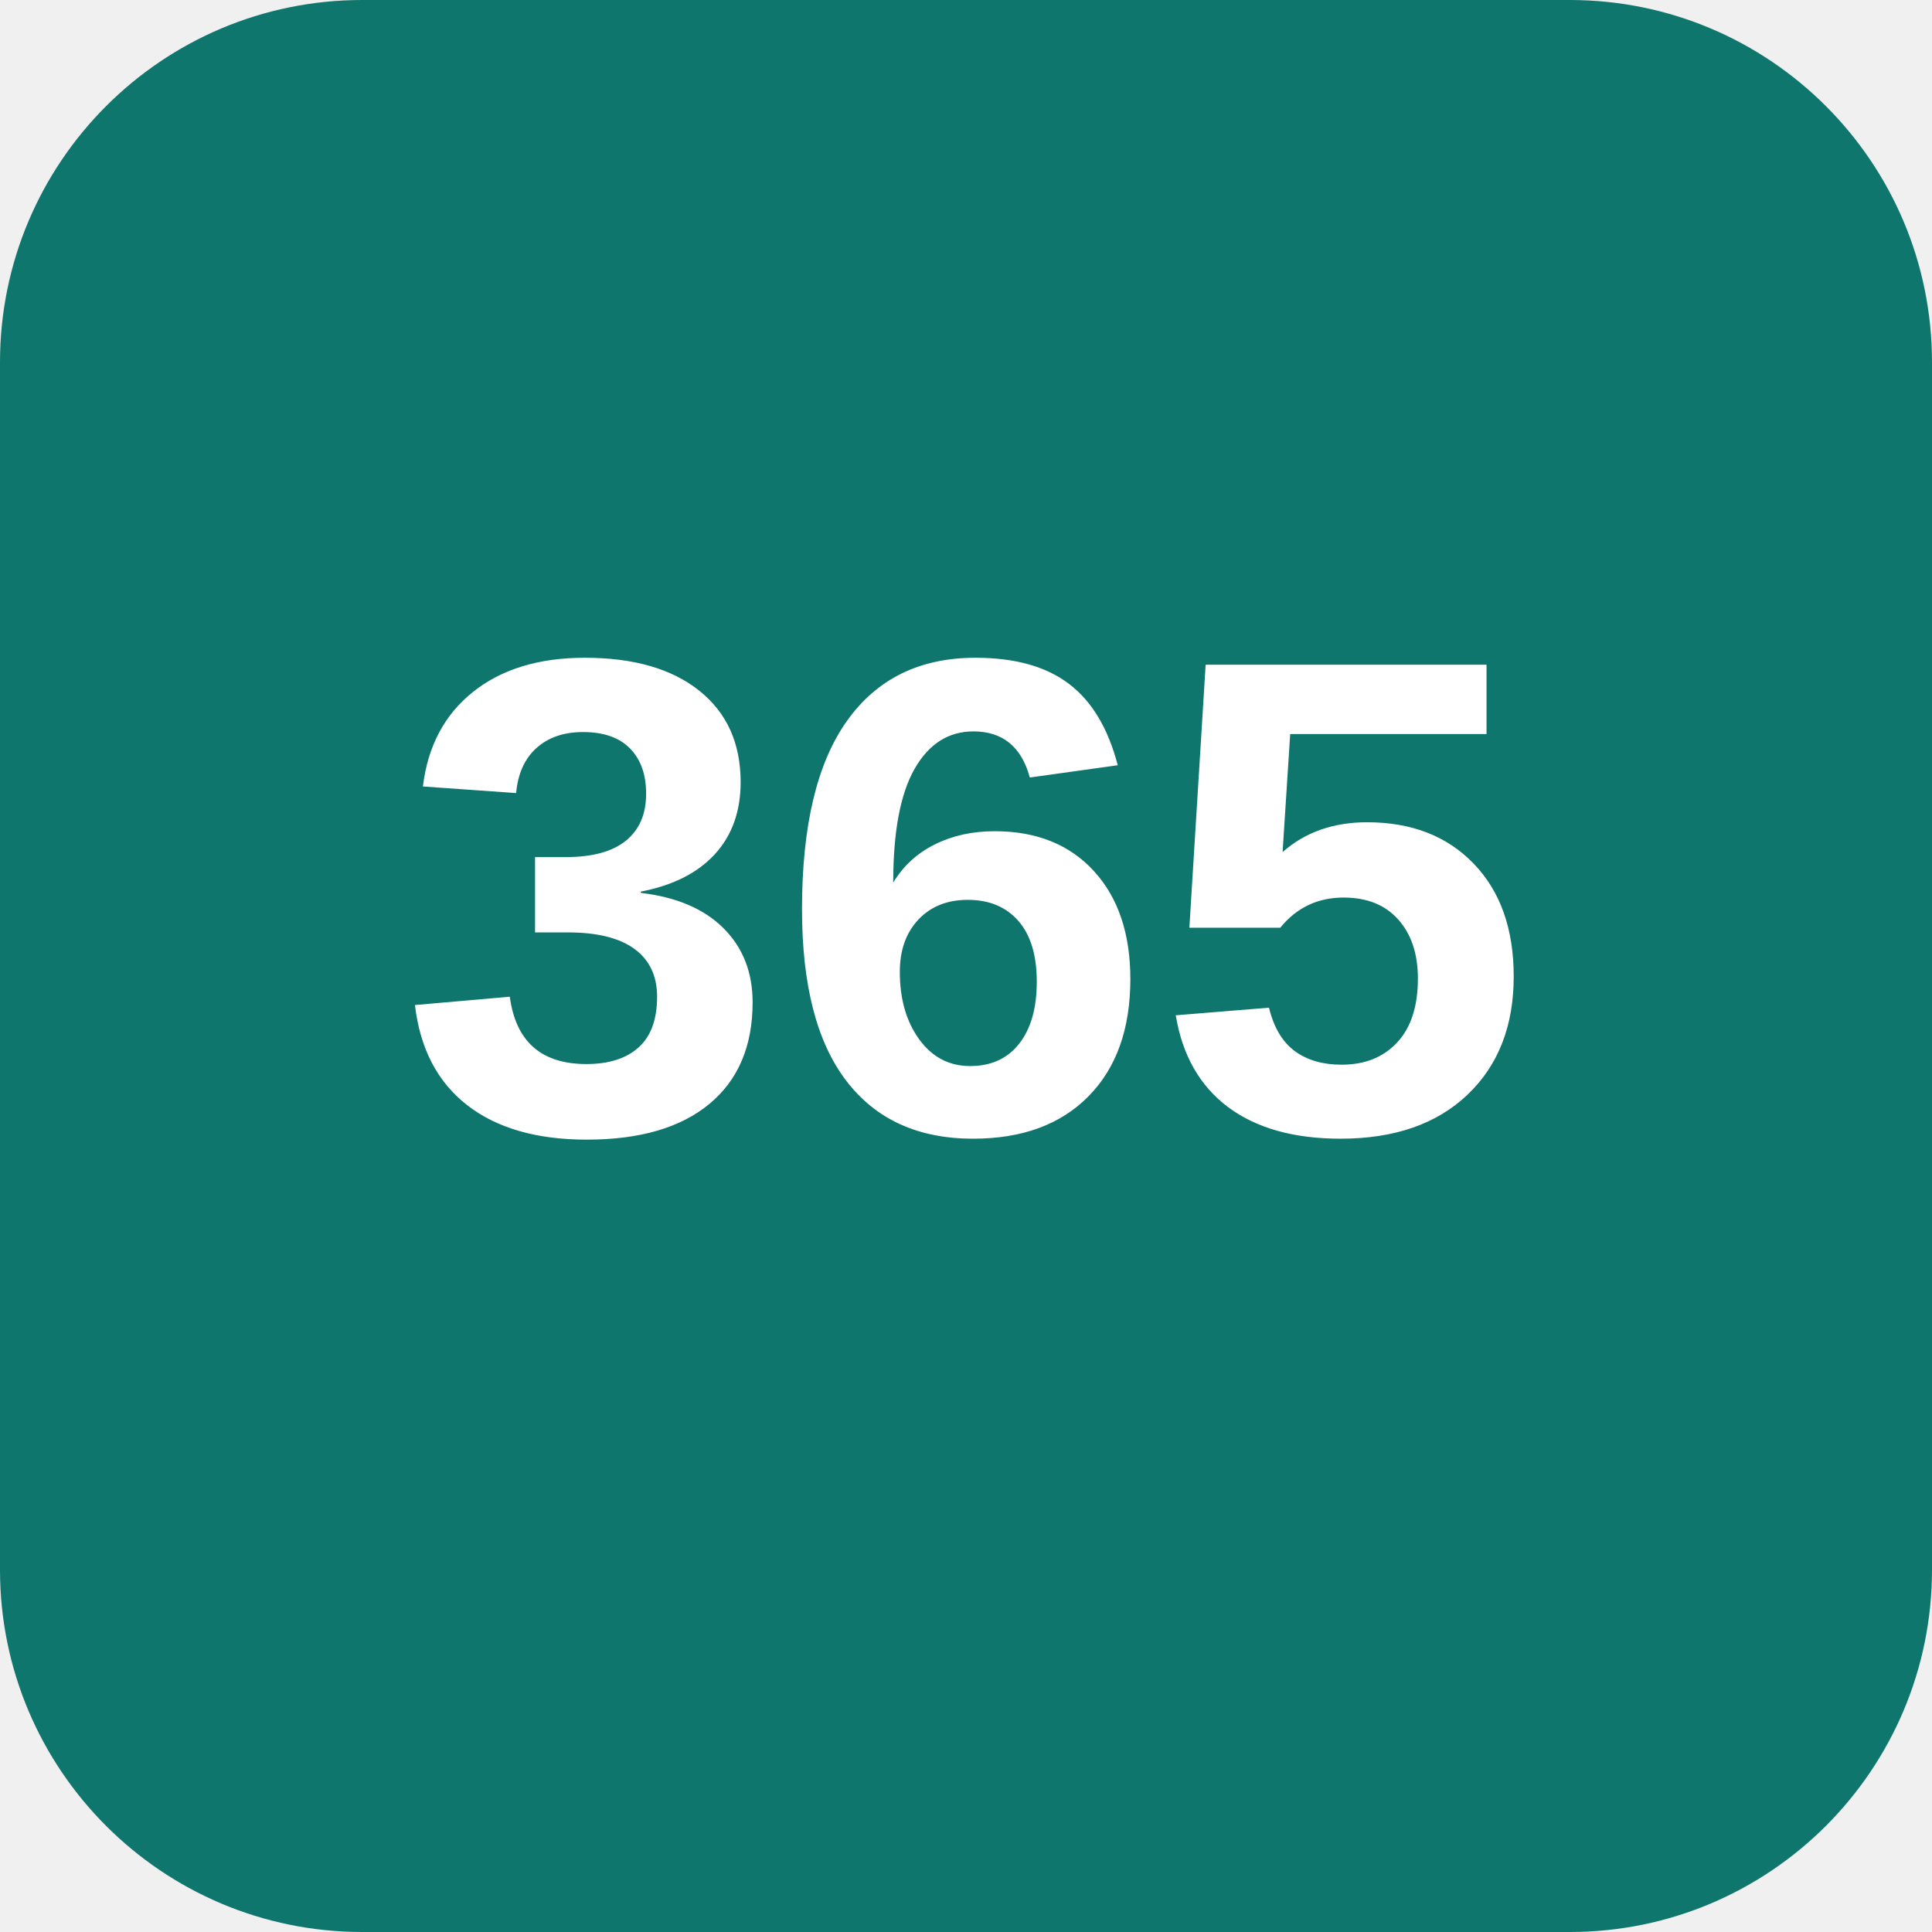
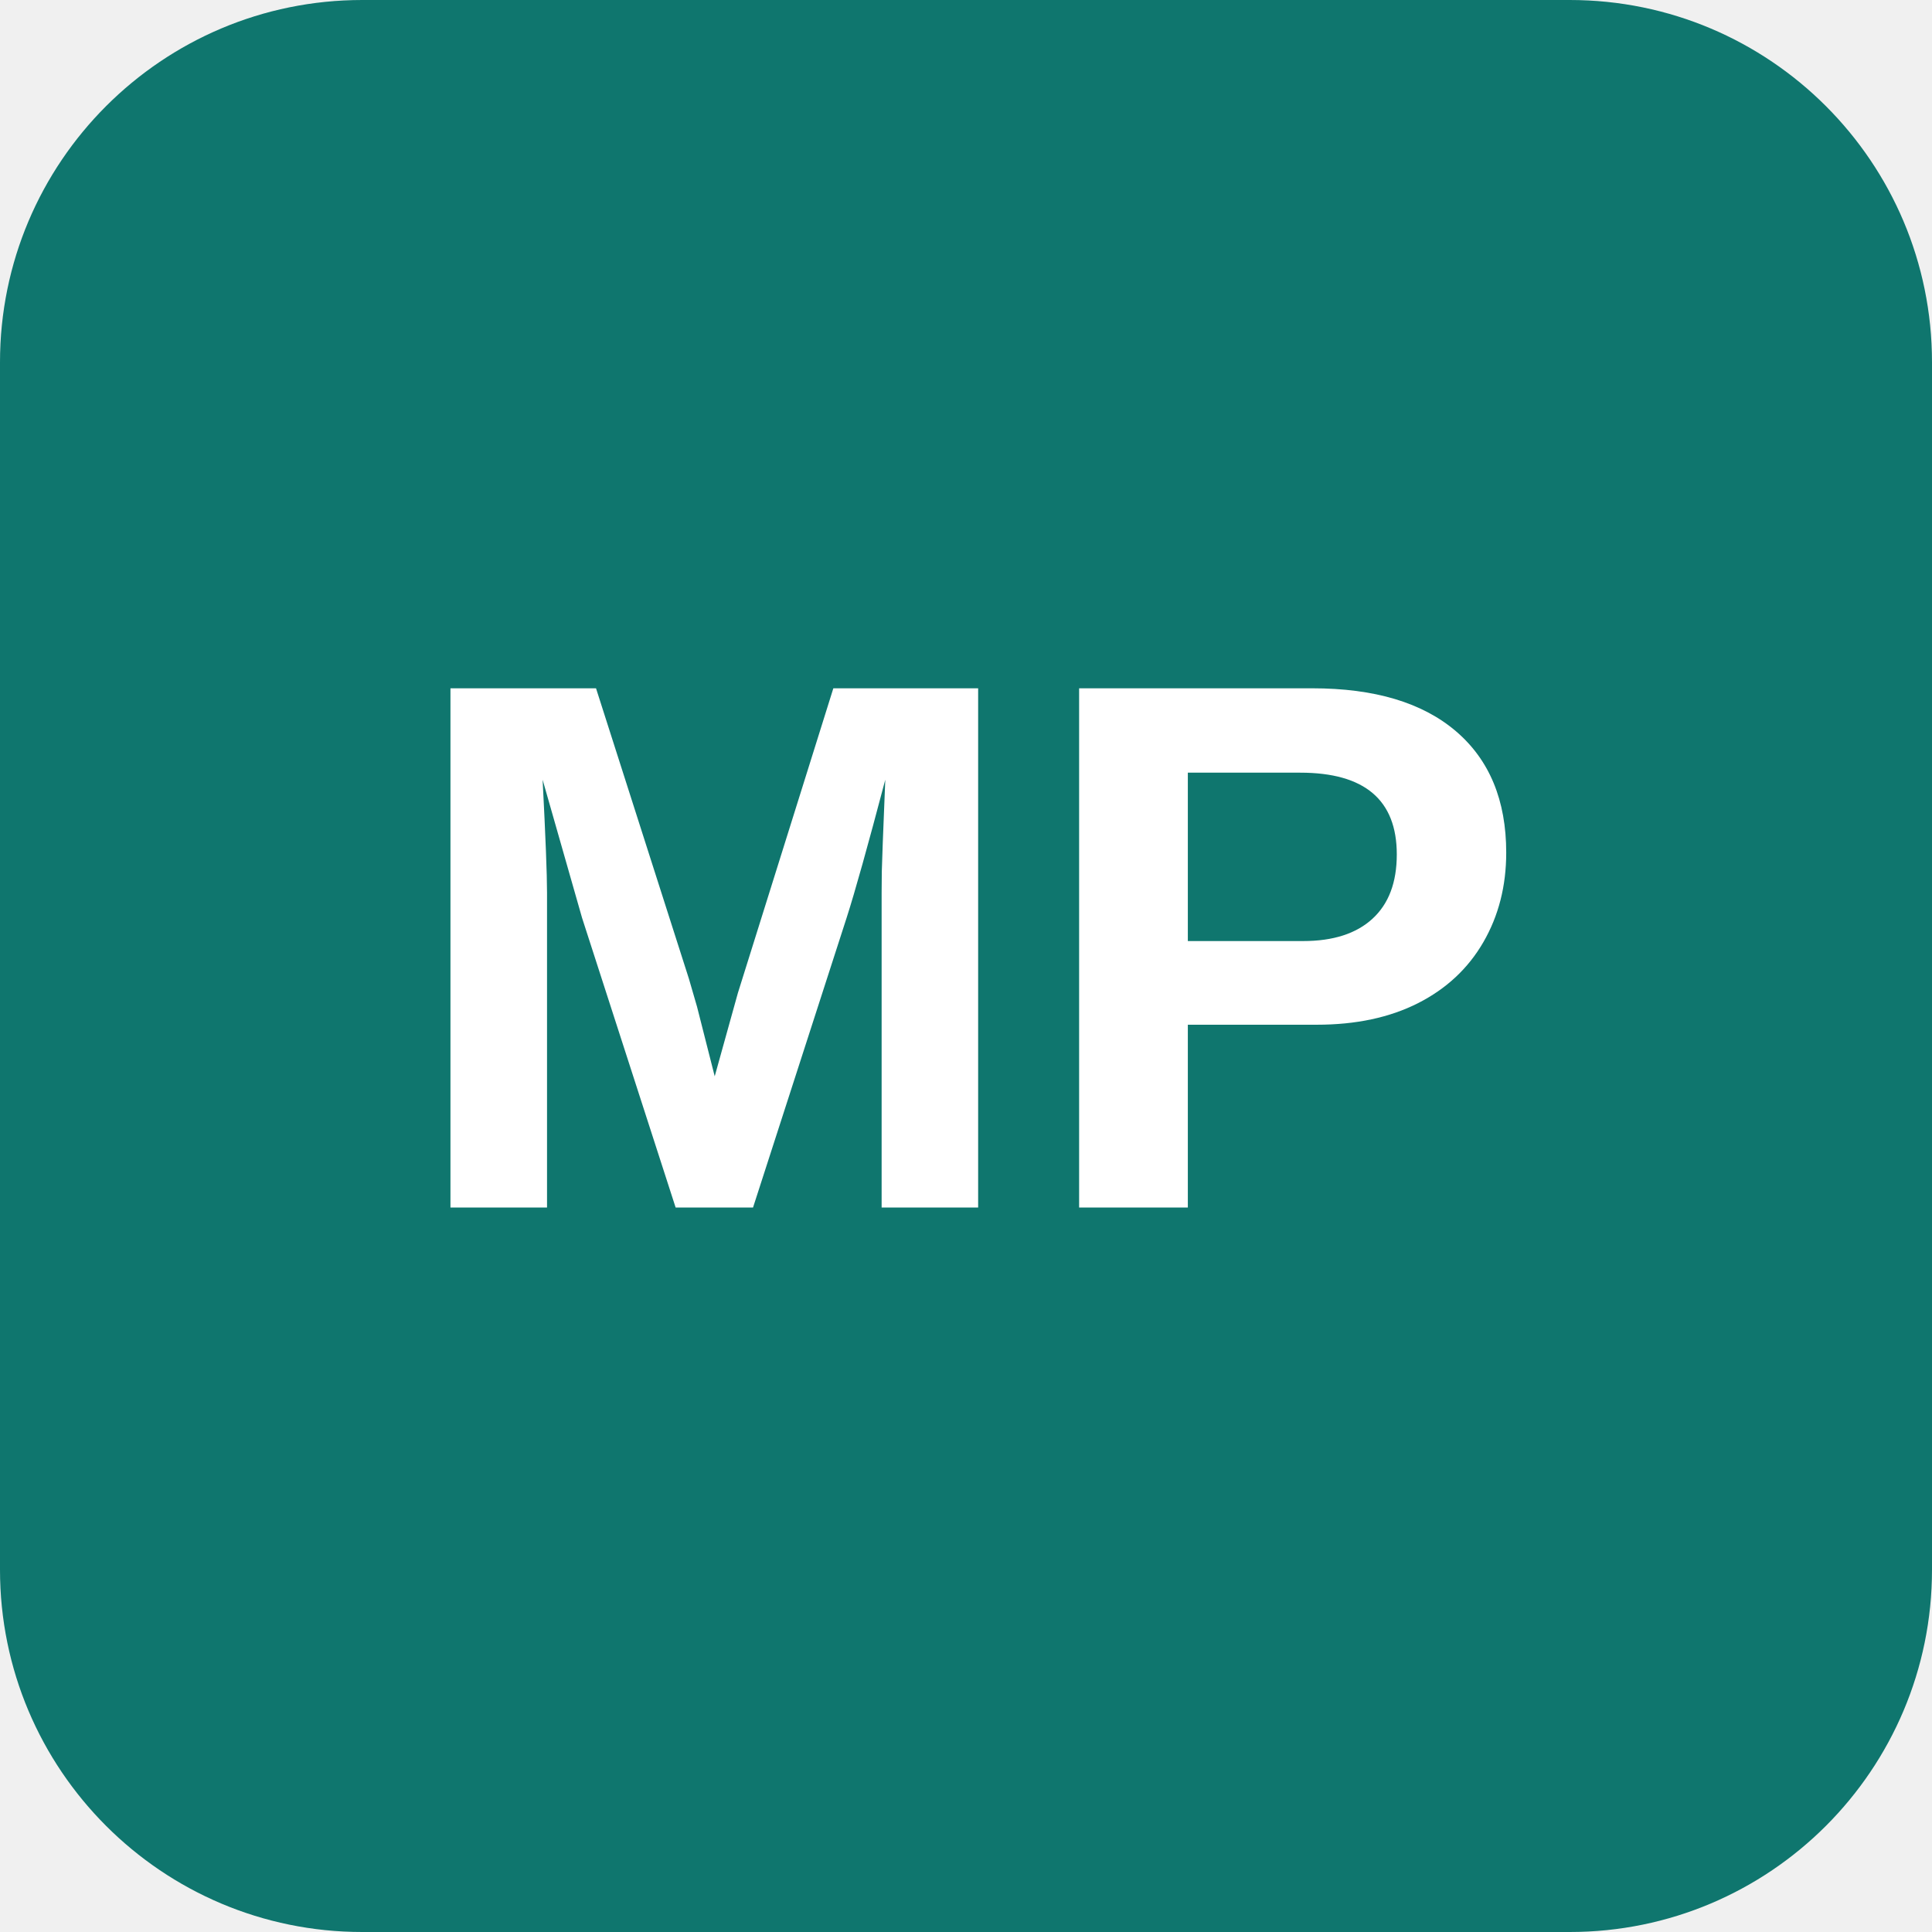
- <svg xmlns="http://www.w3.org/2000/svg" viewBox="0 0 512 512" role="img" aria-label="Calc365">
+ <svg xmlns="http://www.w3.org/2000/svg" viewBox="0 0 512 512" role="img" aria-label="MonoPoint">
  <rect width="512" height="512" rx="96" fill="#0f766e" />
-   <text x="256" y="300" text-anchor="middle" font-family="Segoe UI, Arial, sans-serif" font-size="180" font-weight="800" fill="#ffffff">365</text>
+   <text x="256" y="320" text-anchor="middle" font-family="Segoe UI, Arial, sans-serif" font-size="200" font-weight="800" fill="#ffffff">MP</text>
</svg>
